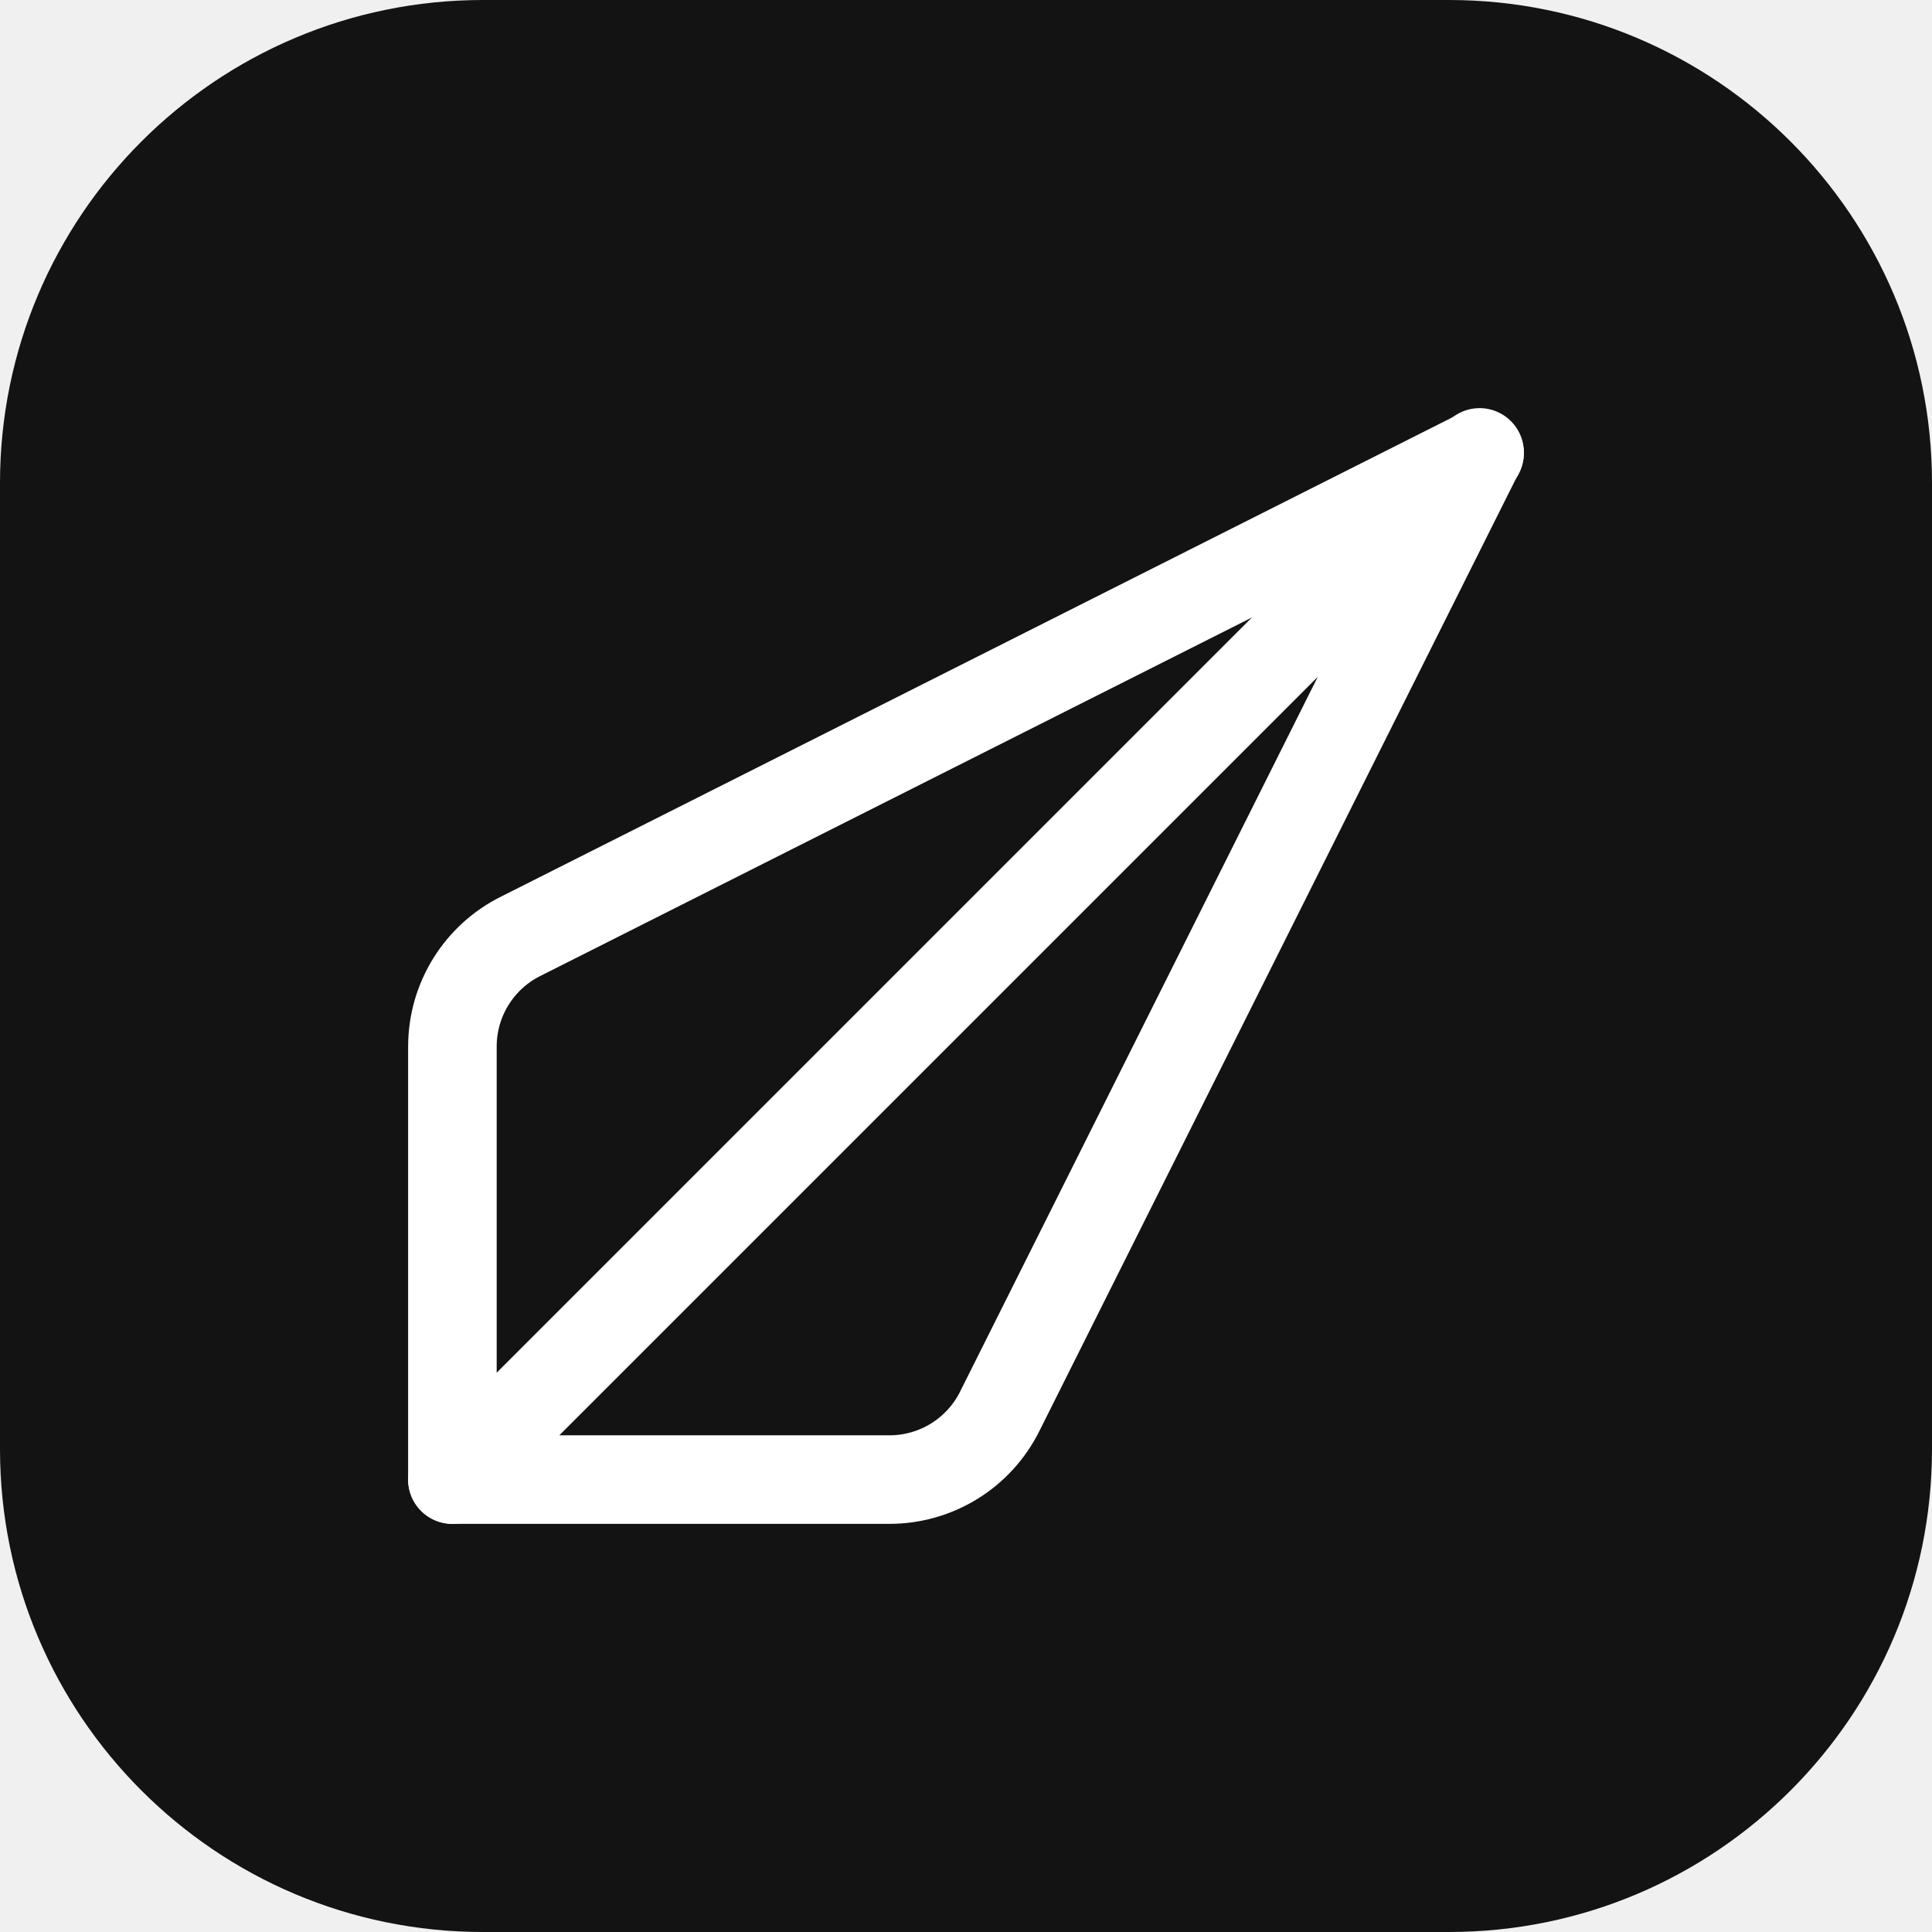
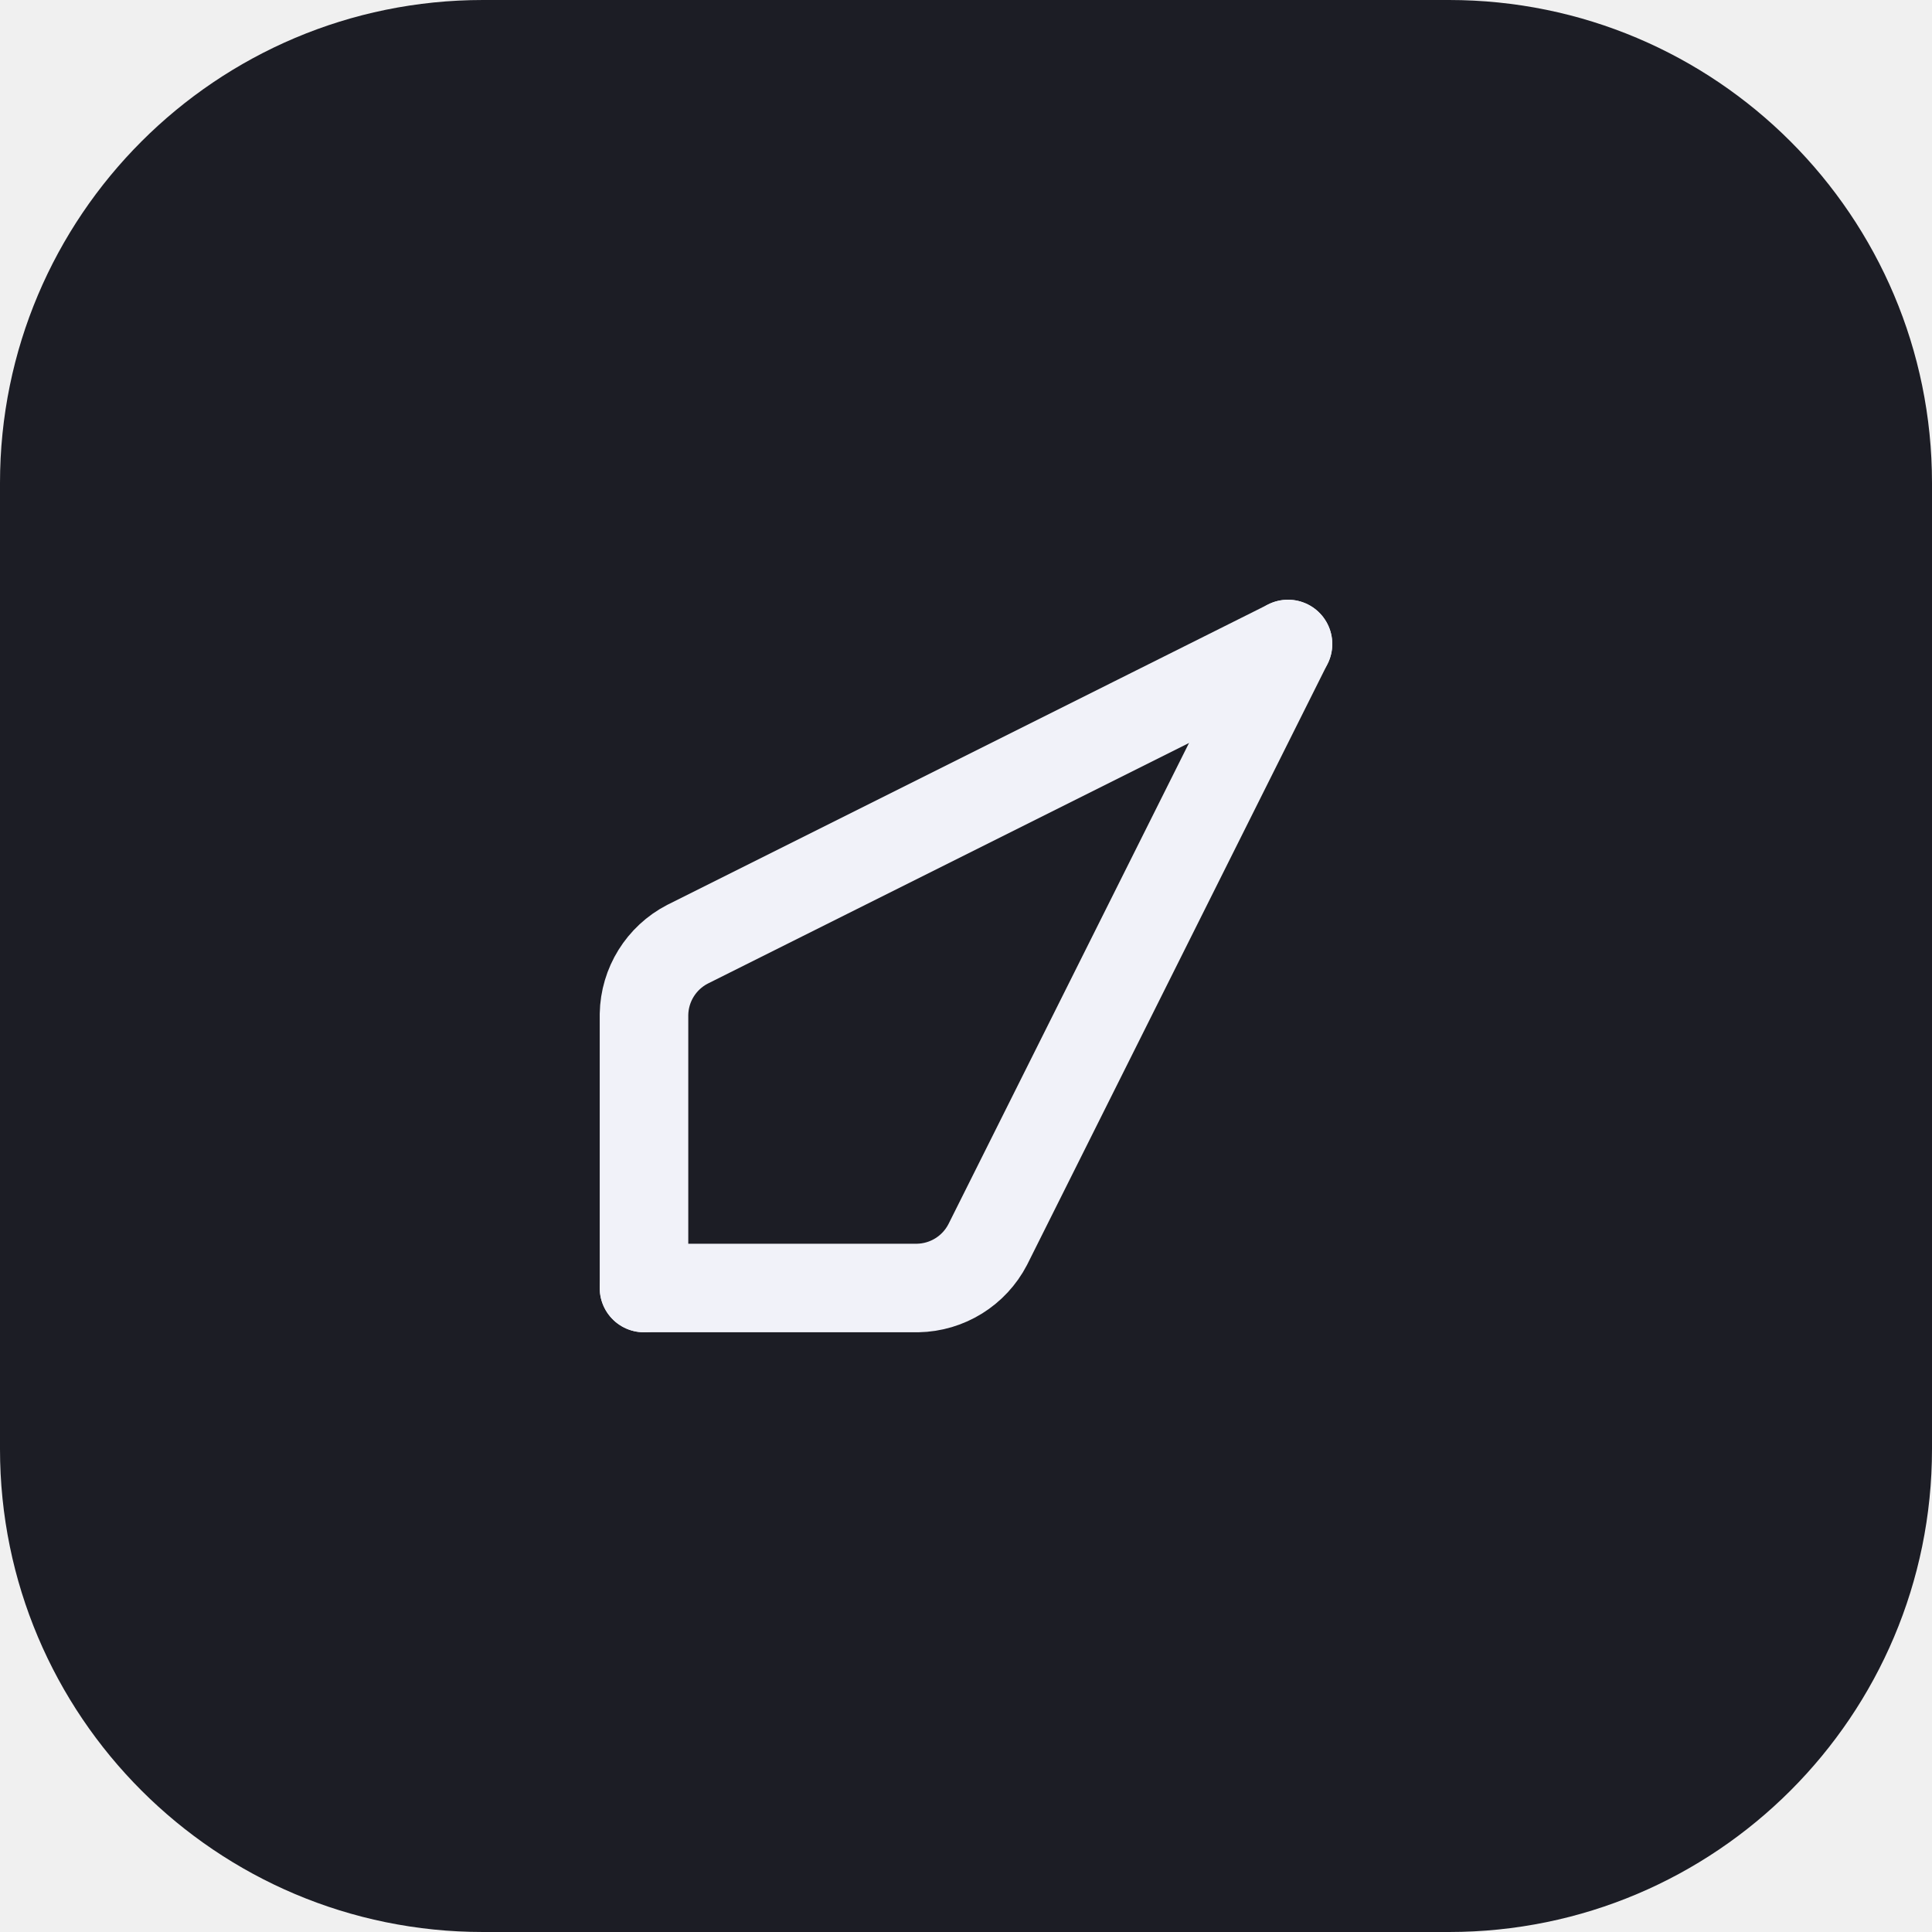
<svg xmlns="http://www.w3.org/2000/svg" id="Capa_1" data-name="Capa 1" viewBox="0 0 24 24">
  <defs>
-     <style>.cls-1{fill:#131313;}.cls-2{fill:none;stroke:#fff;stroke-linecap:round;stroke-linejoin:round;stroke-width:1.1px;}</style>
+     <style>.cls-1{fill:#1c1d25;}.cls-2{fill:none;stroke:#f1f2f9;stroke-linecap:round;stroke-linejoin:round;stroke-width:1.1px;}</style>
  </defs>
  <rect class="cls-1" width="24" height="24" rx="6" />
-   <path class="cls-2" d="M18.38,5.62,5.62,18.38h5.43a1.53,1.53,0,0,0,1.37-.85Z" />
-   <path class="cls-2" d="M5.62,18.38V13a1.53,1.53,0,0,1,.85-1.37l11.91-6" />
+   <path class="cls-2" d="M8,16H11.4a1,1,0,0,0,.87-.54L16,8" />
+   <path class="cls-2" d="M8,16V12.6a1,1,0,0,1,.54-.87L16,8" />
</svg>
